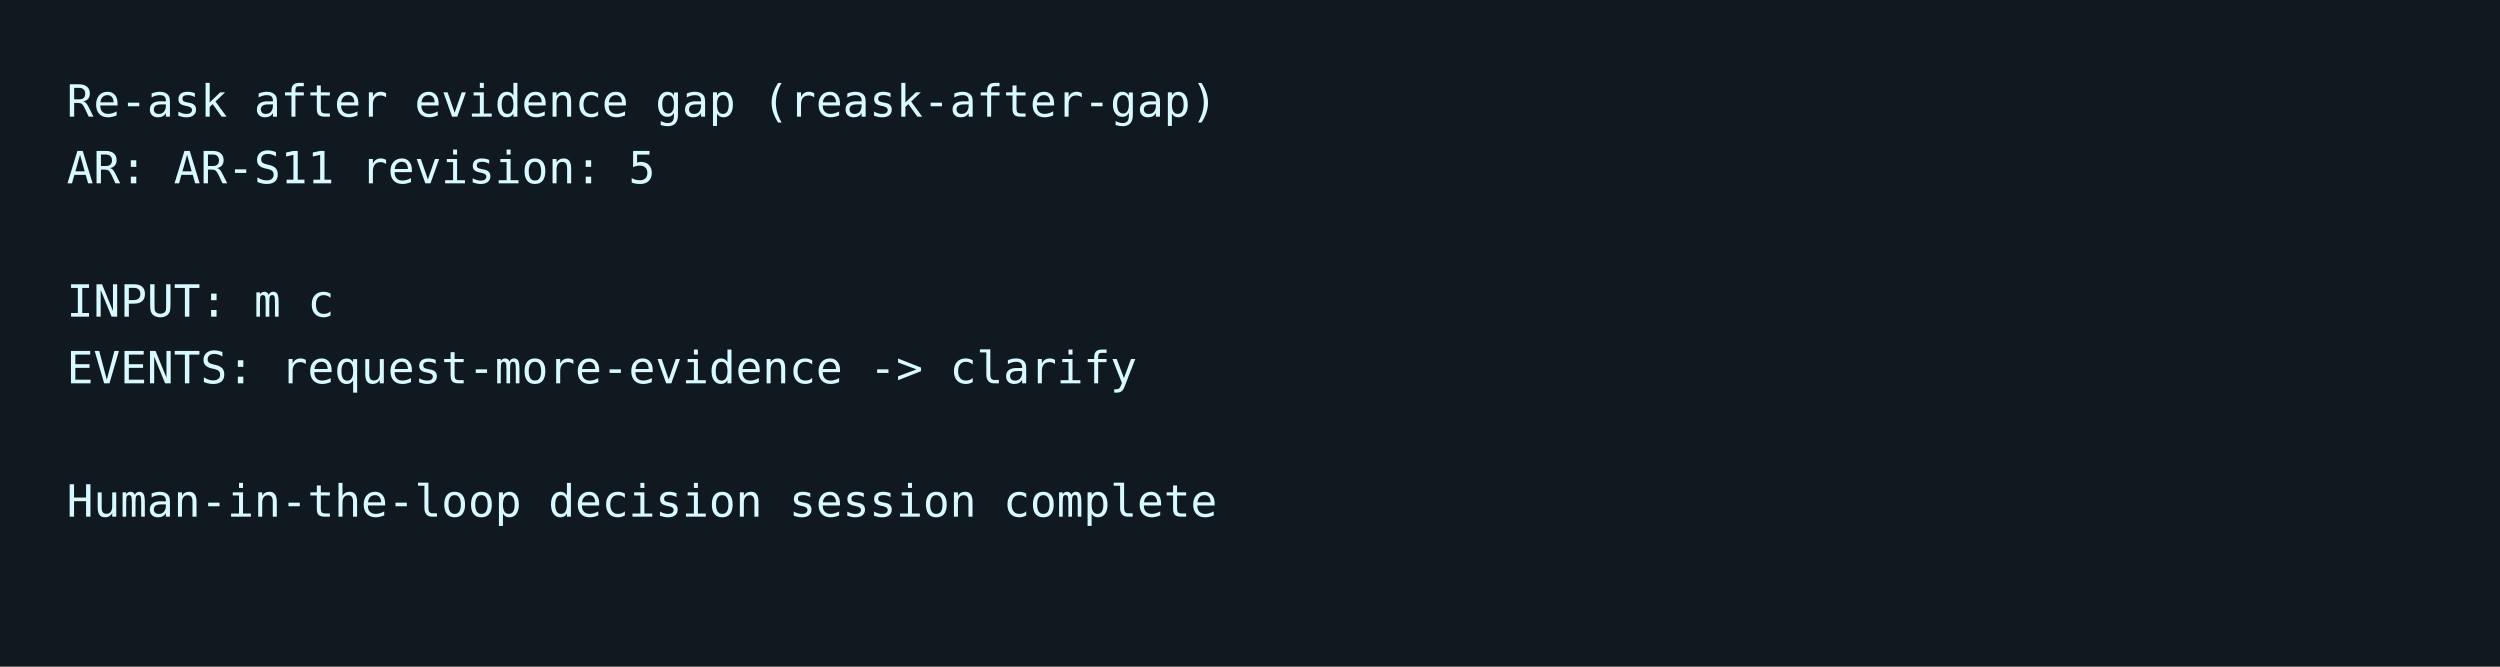
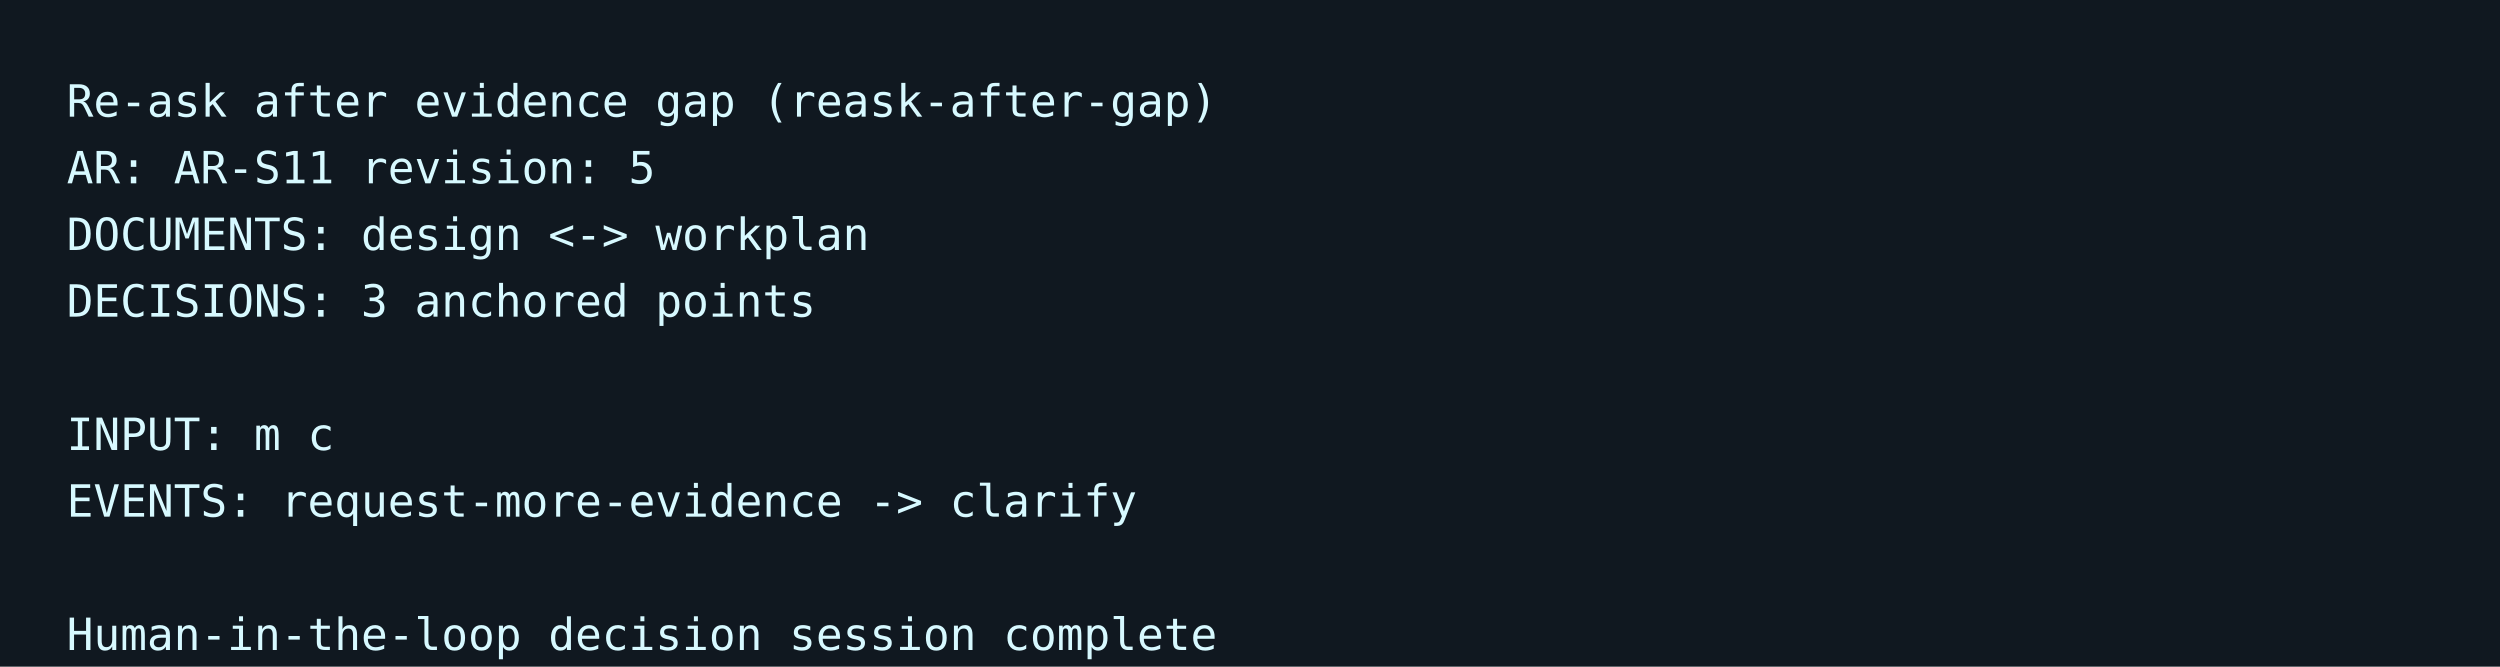
<svg xmlns="http://www.w3.org/2000/svg" width="900" height="240" role="img" aria-labelledby="title-reask-after-gap desc-reask-after-gap">
  <rect width="100%" height="100%" fill="#101820" />
  <g fill="#d7f9ff" font-family="monospace" font-size="16">
    <text x="24" y="42">Re-ask after evidence gap (reask-after-gap)</text>
    <text x="24" y="66">AR: AR-S11  revision: 5</text>
-     <text x="24" y="90" />
-     <text x="24" y="114">INPUT: m c</text>
-     <text x="24" y="138">EVENTS: request-more-evidence -&gt; clarify</text>
-     <text x="24" y="162" />
-     <text x="24" y="186">Human-in-the-loop decision session complete</text>
+     <text x="24" y="90">DOCUMENTS: design &lt;-&gt; workplan</text>
+     <text x="24" y="114">DECISIONS: 3 anchored points</text>
+     <text x="24" y="138" />
+     <text x="24" y="162">INPUT: m c</text>
+     <text x="24" y="186">EVENTS: request-more-evidence -&gt; clarify</text>
+     <text x="24" y="210" />
+     <text x="24" y="234">Human-in-the-loop decision session complete</text>
  </g>
</svg>
